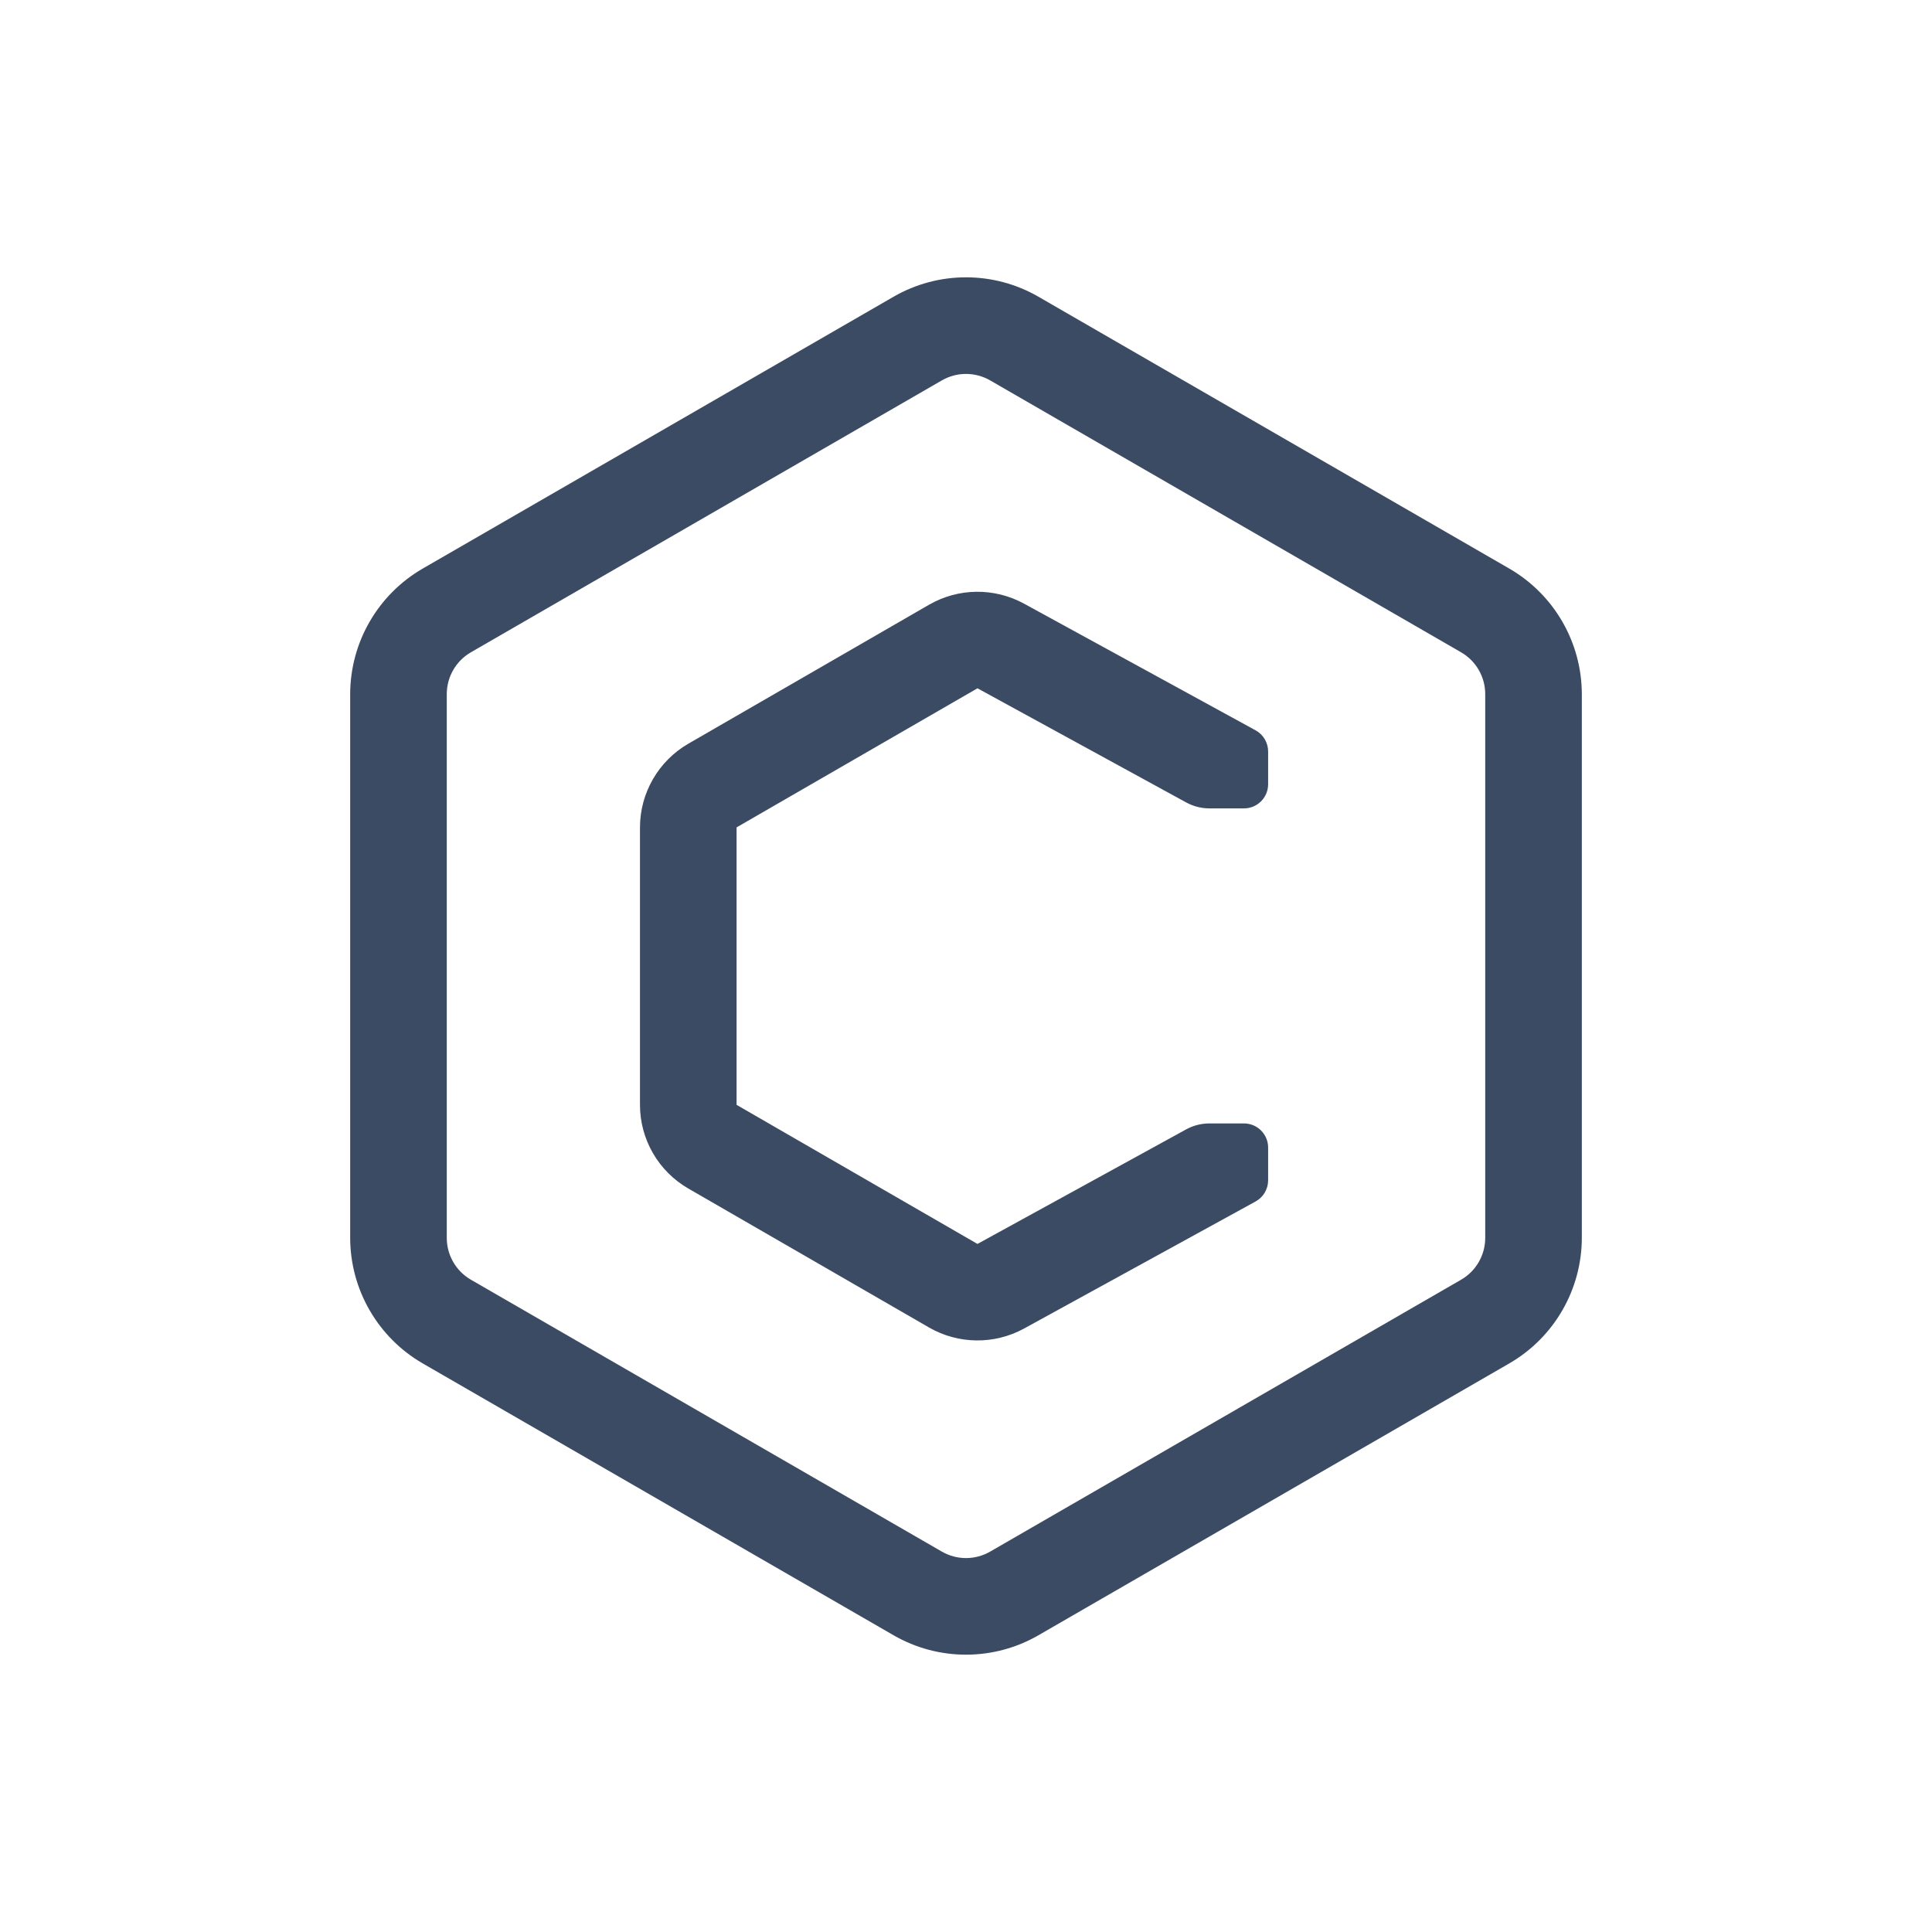
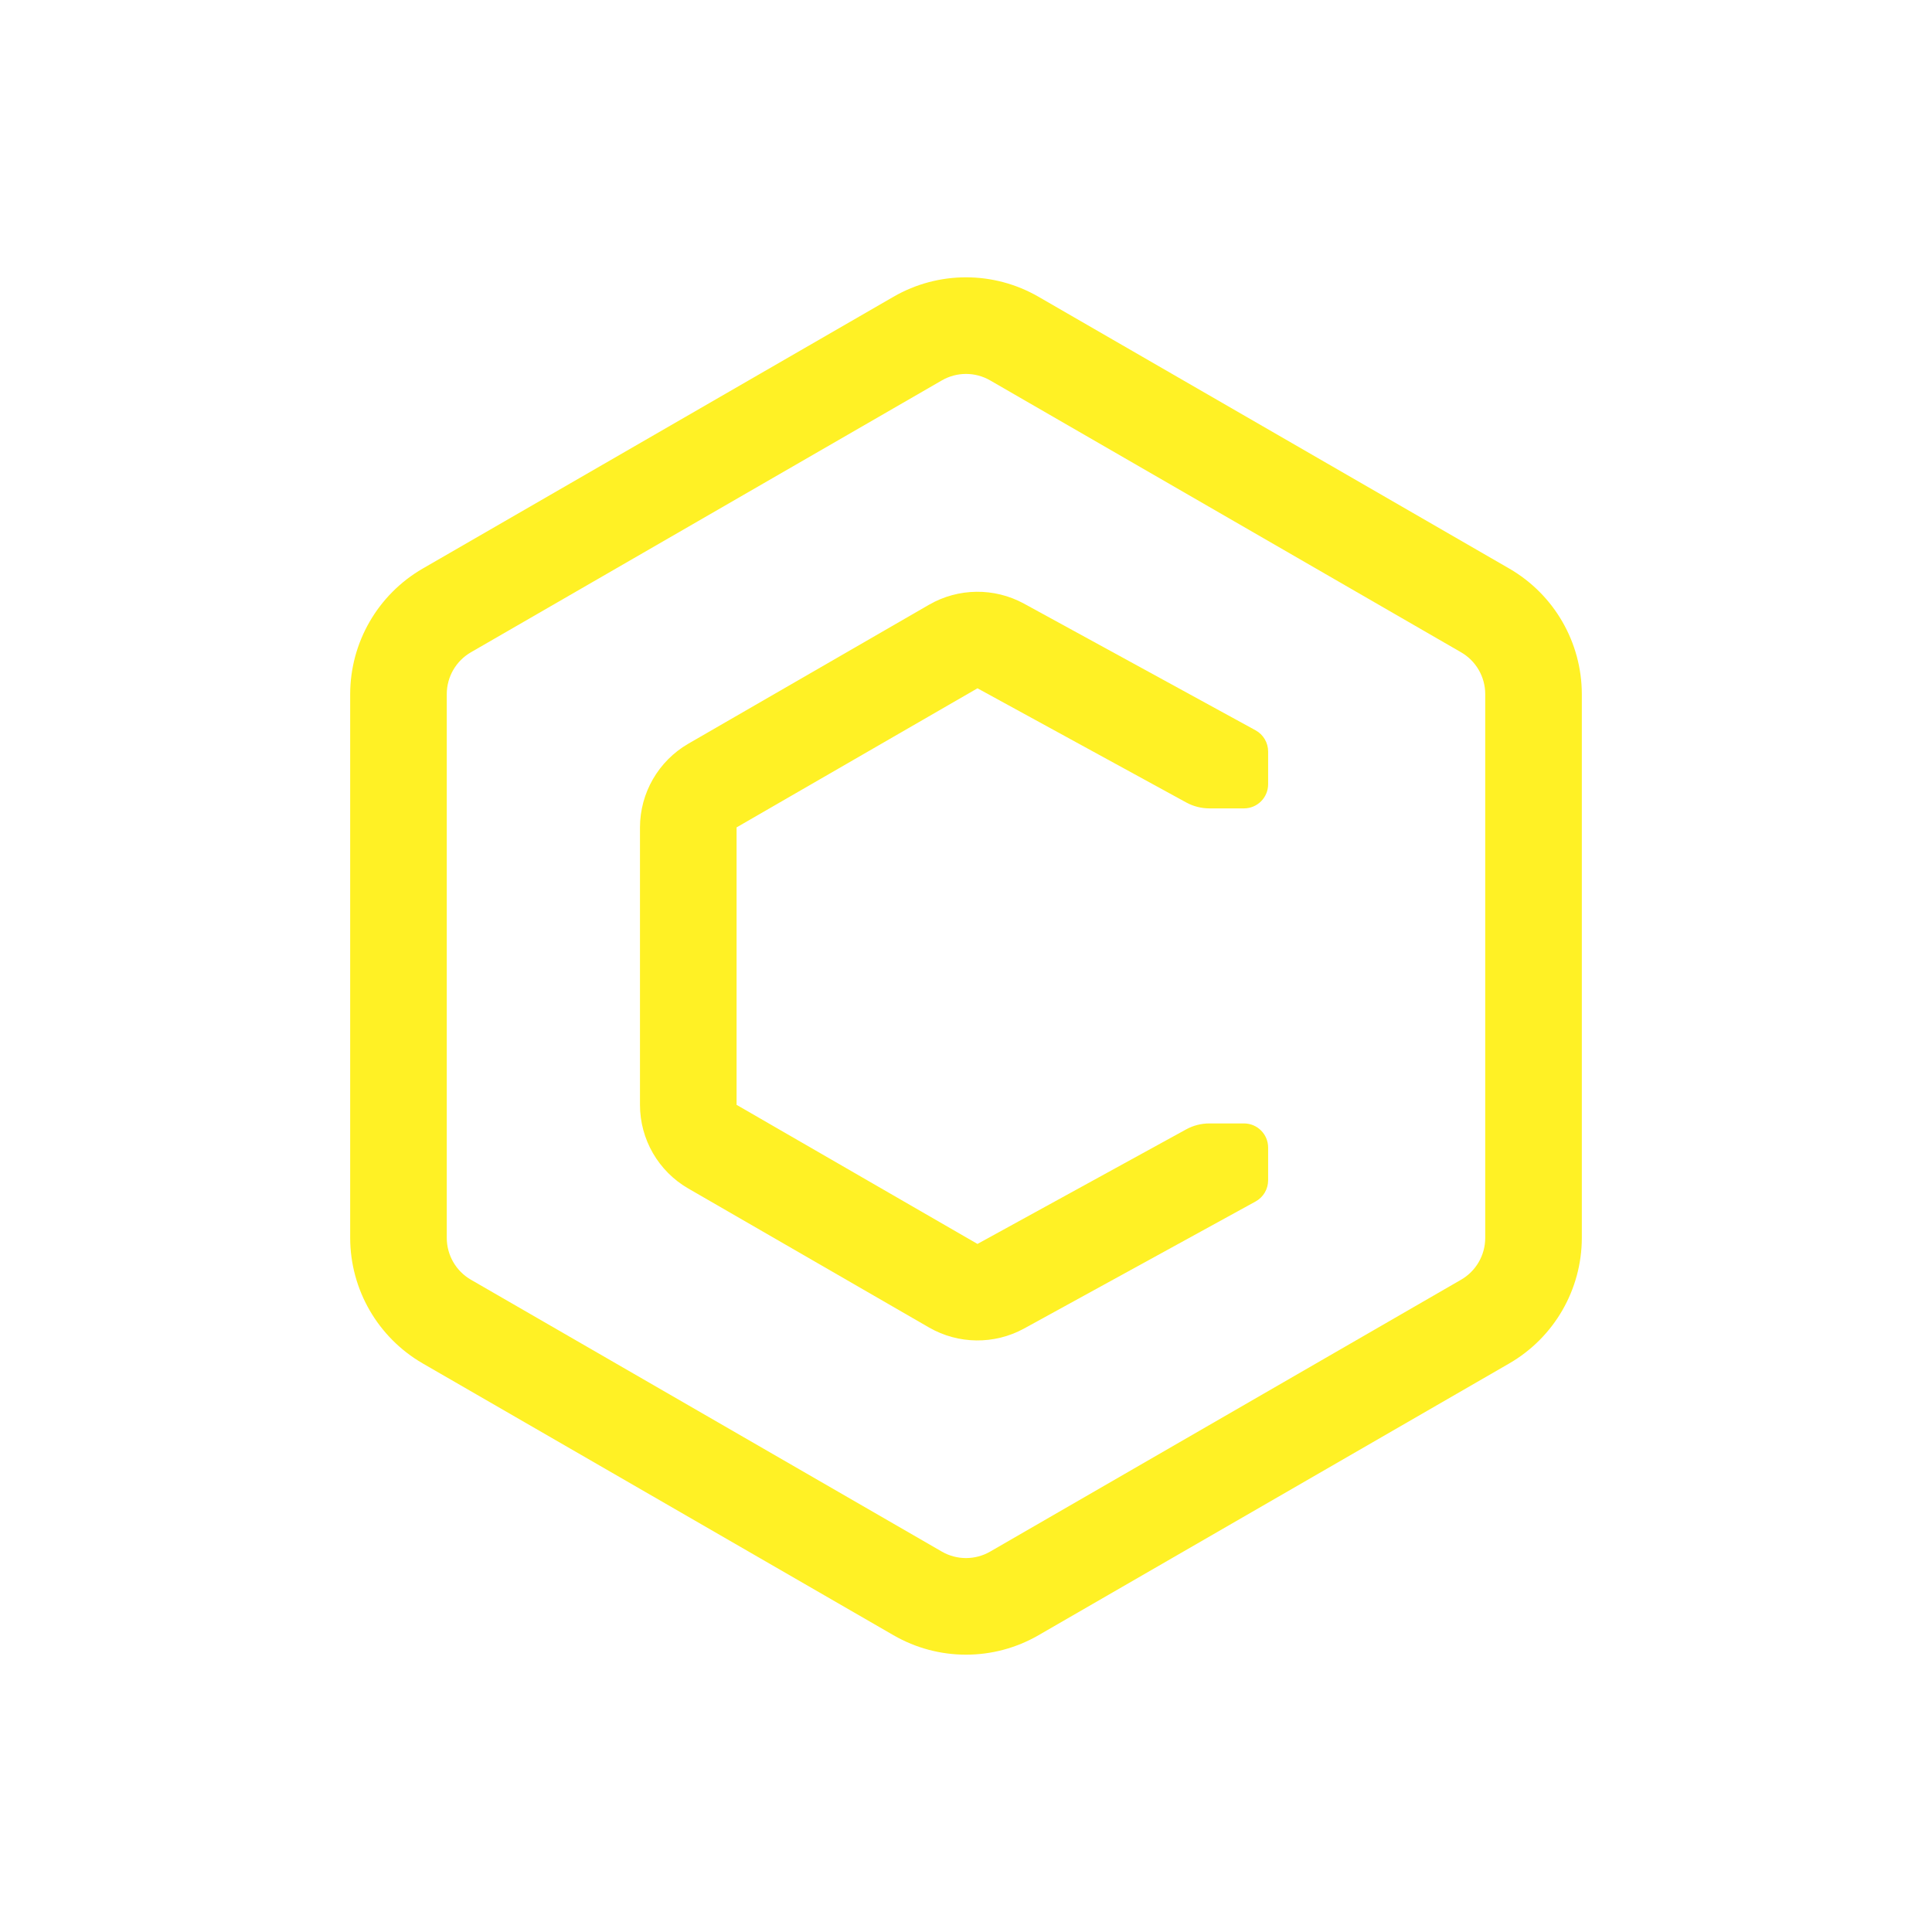
<svg xmlns="http://www.w3.org/2000/svg" viewBox="0 0 160 160">
  <defs>
    <style>
      .cls-1 {
-         fill: #3c4b64;
+         fill: #fff125;
      }
    </style>
  </defs>
  <g id="Warstwa_1" data-name="Warstwa 1">
    <g>
      <path class="cls-1" d="M125,47.091,86,24.574a12,12,0,0,0-12,0L35,47.091a12.034,12.034,0,0,0-6,10.392v45.033a12.034,12.034,0,0,0,6,10.392l39,22.517a11.999,11.999,0,0,0,12,0l39-22.517a12.034,12.034,0,0,0,6-10.392V57.483A12.034,12.034,0,0,0,125,47.091Zm-2,55.426a4,4,0,0,1-2,3.464L82,128.497a4,4,0,0,1-4,0L39,105.981a4,4,0,0,1-2-3.464V57.483a4,4,0,0,1,2-3.464L78,31.503a4,4,0,0,1,4,0l39,22.517a4,4,0,0,1,2,3.464Z" />
      <path class="cls-1" d="M103.022,93.038h-2.866a4,4,0,0,0-1.925.493L80.95,103.017,61,91.498V68.521L80.95,57.002l17.289,9.455a4,4,0,0,0,1.919.49h2.863a2,2,0,0,0,2-2V62.236a2,2,0,0,0-1.04-1.755L84.793,49.985a8.039,8.039,0,0,0-7.843.09L57,61.593A8.024,8.024,0,0,0,53,68.522v22.976a8,8,0,0,0,4,6.928l19.95,11.518a8.042,8.042,0,0,0,7.843.088l19.19-10.531a2,2,0,0,0,1.038-1.753v-2.71A2,2,0,0,0,103.022,93.038Z" />
    </g>
  </g>
</svg>
